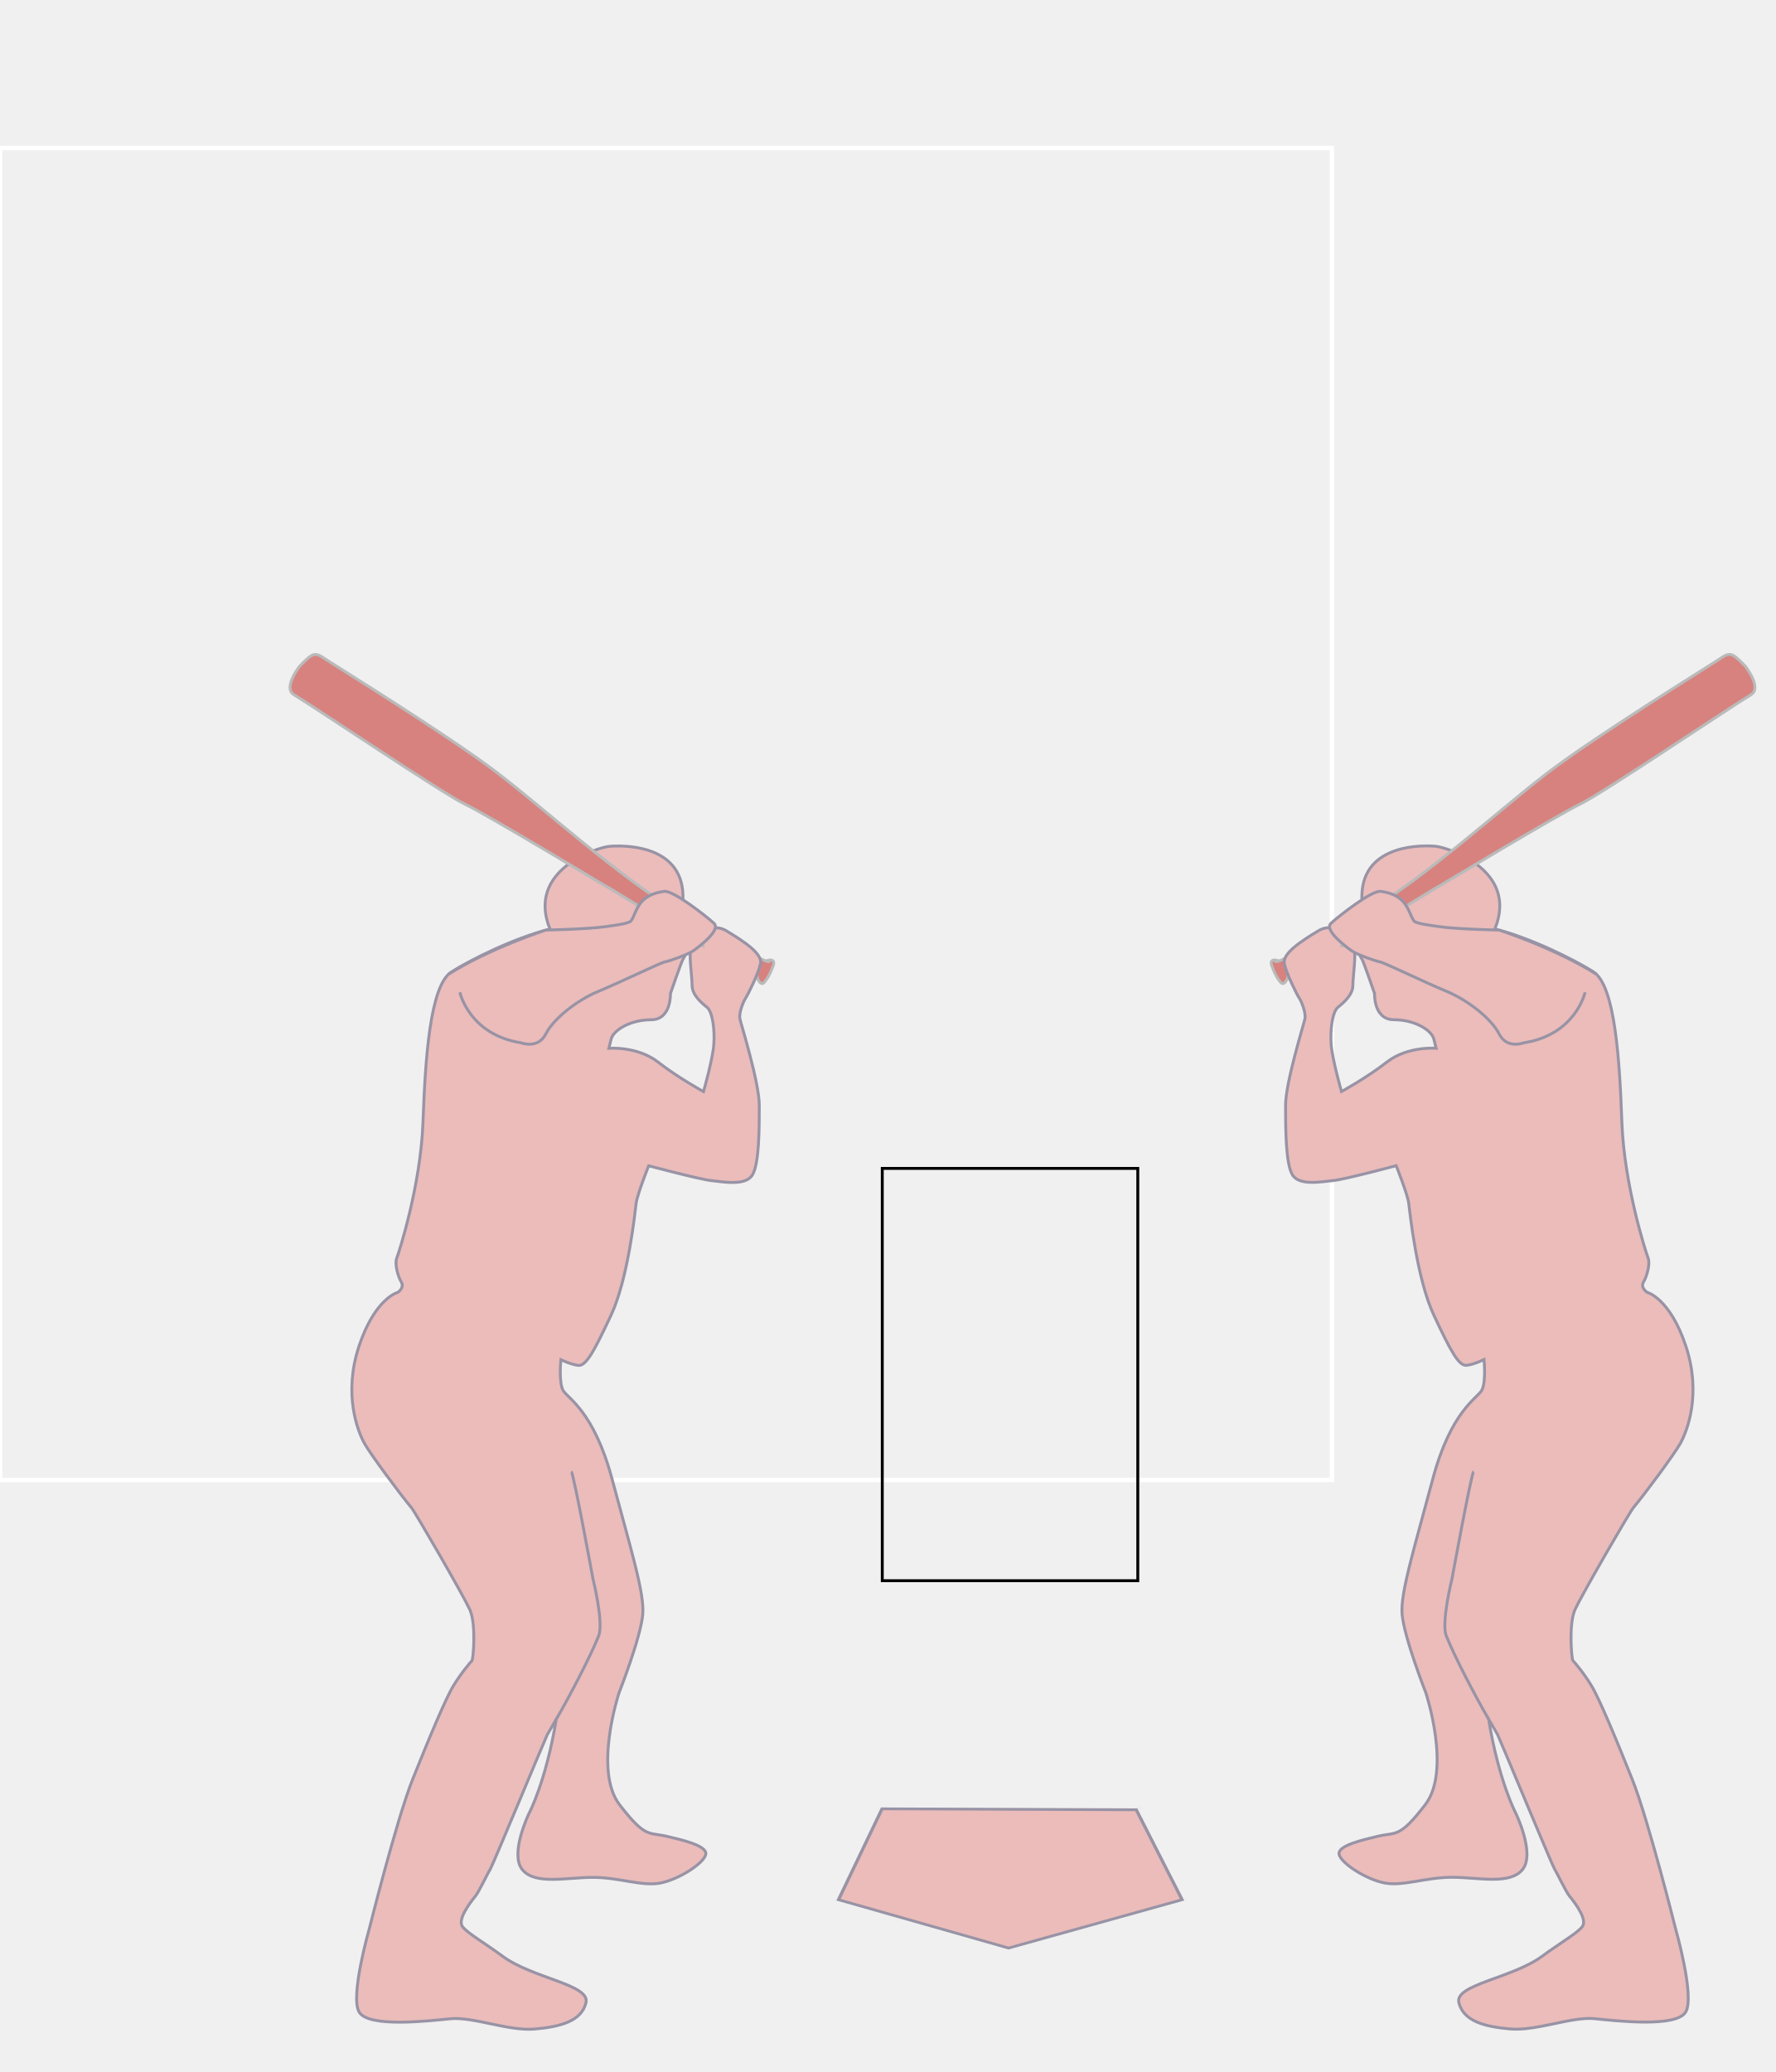
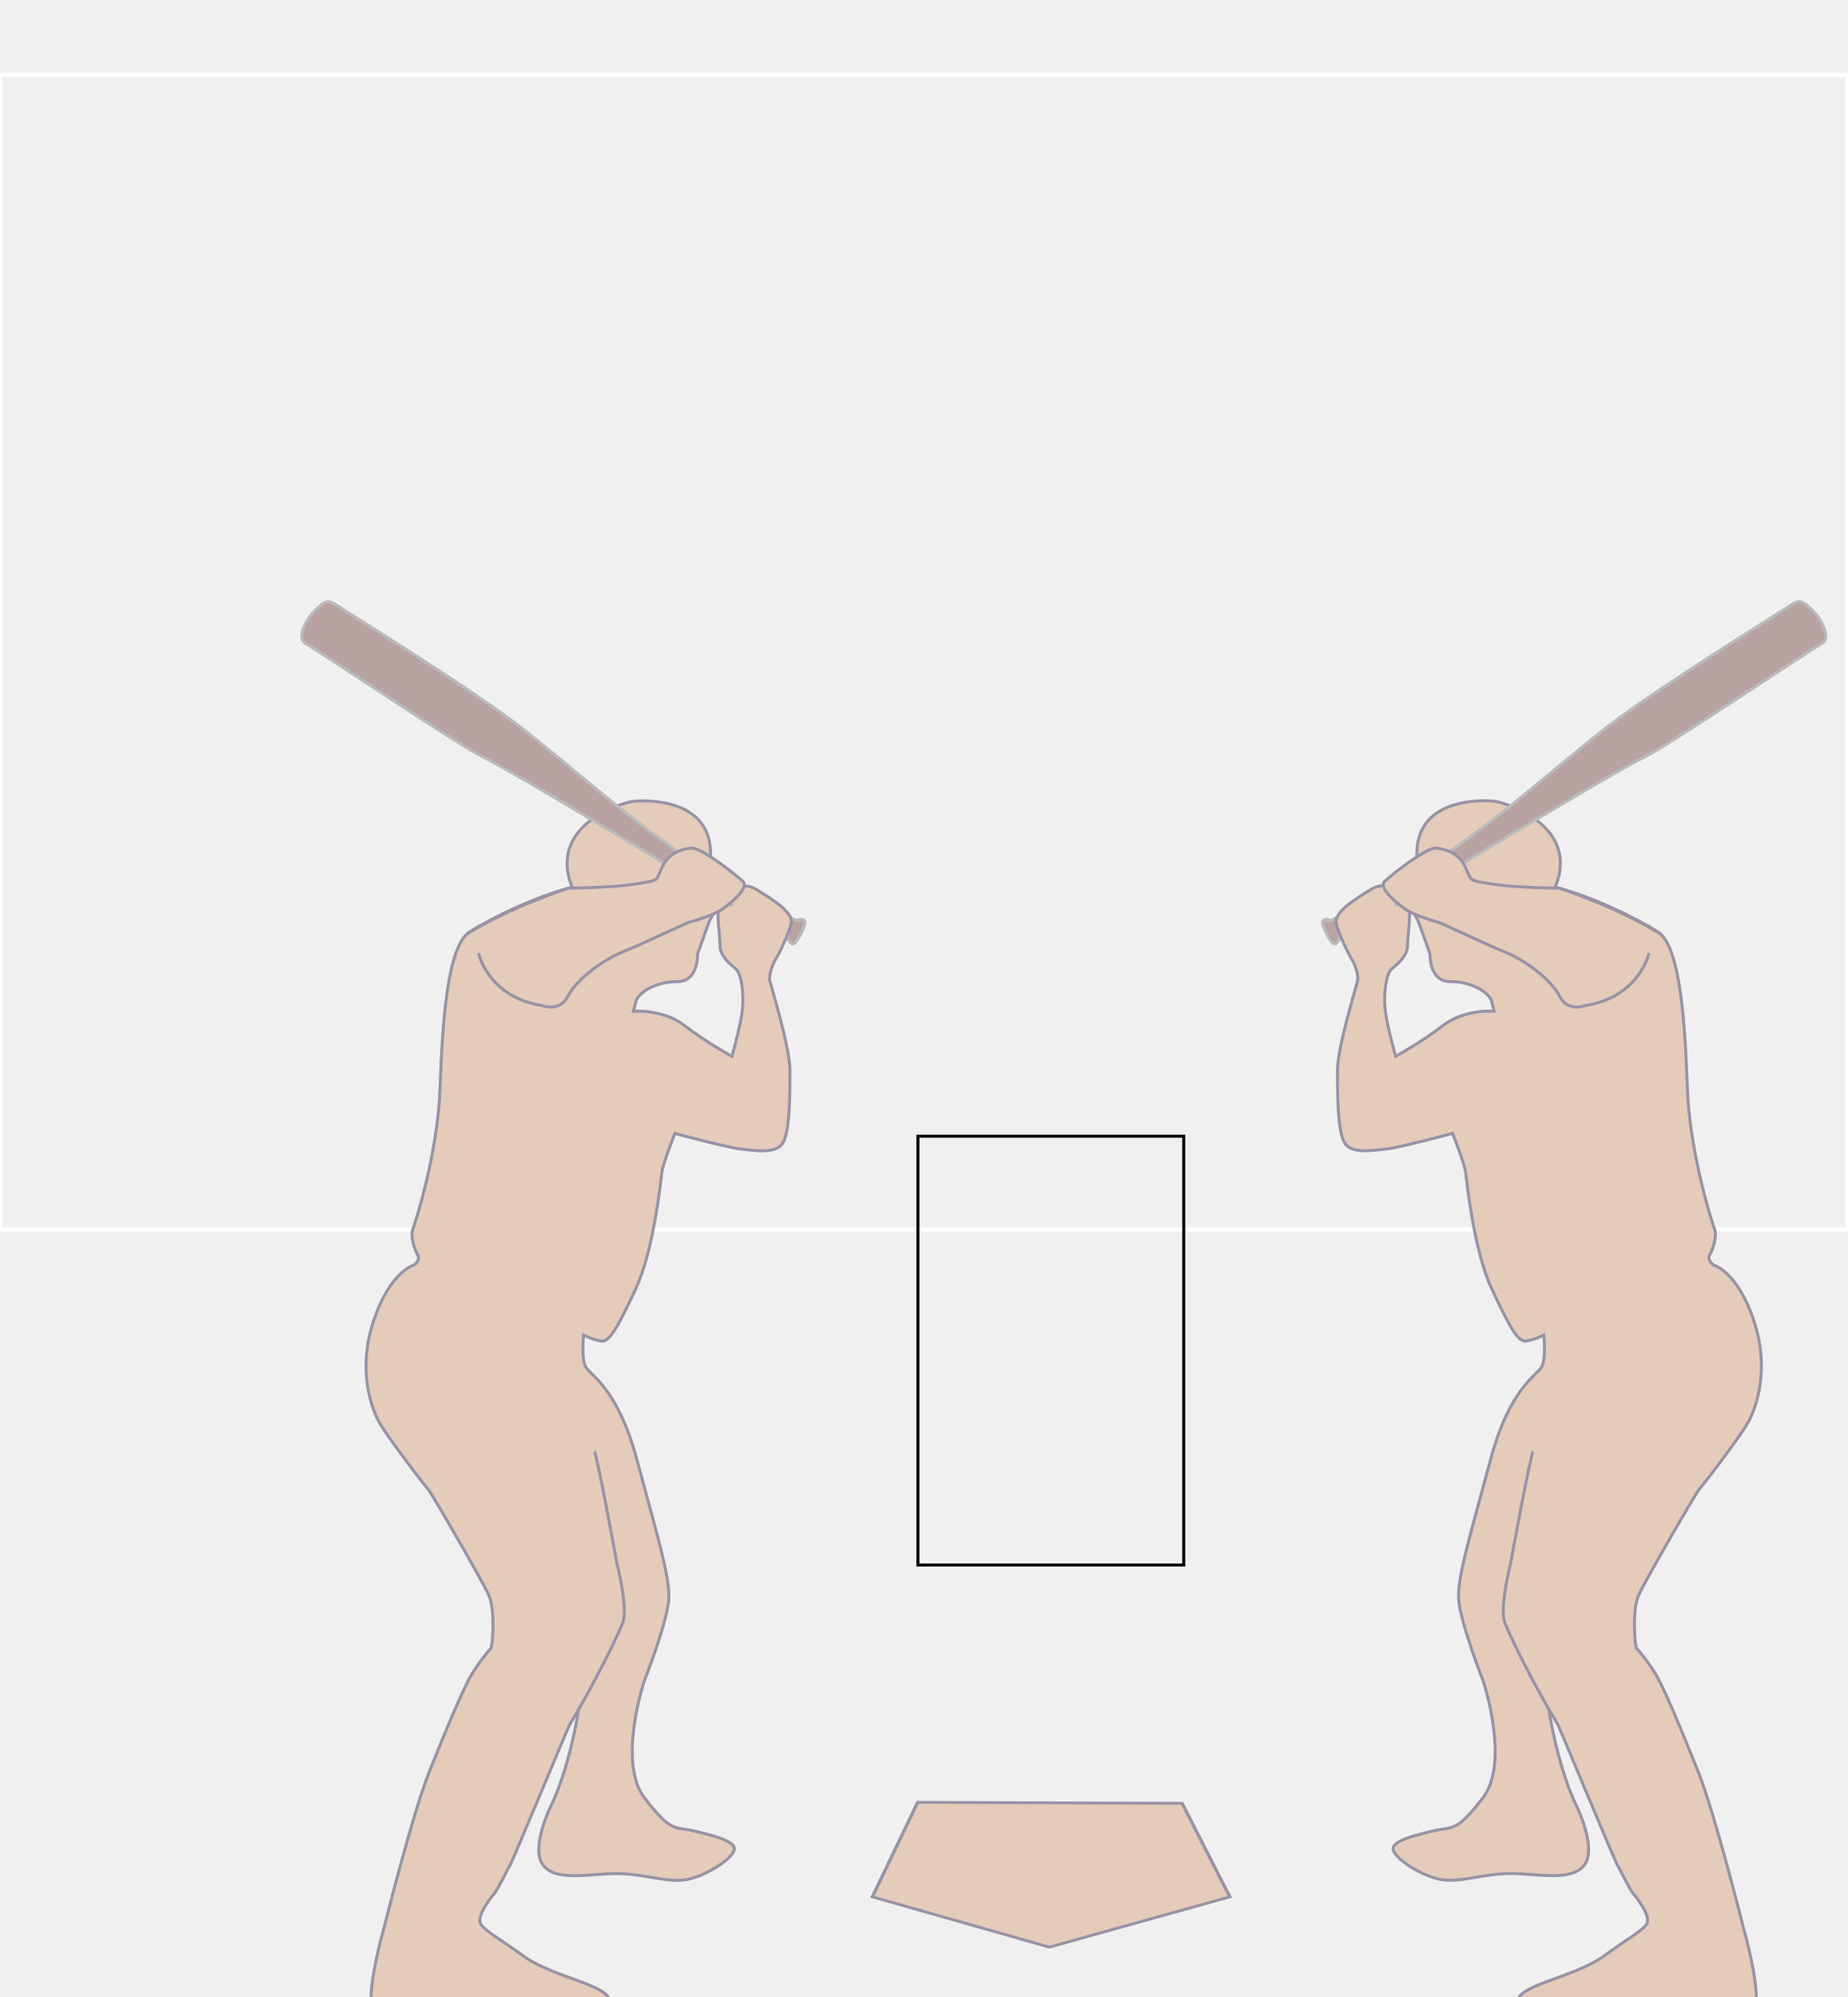
- <svg id="svg-1" width="300" height="350" viewBox=" 0 0 400 400">
-   <rect width="300" height="300" fill="none" stroke="#ffffff" />
+ <svg id="svg-1" width="370" height="400" viewBox=" 0 0 400 400">
+   <rect width="400" height="250" fill="none" stroke="#ffffff" />
  <g transform="scale(0.65) translate(100,175)">
    <rect width="500" height="500" fill="none" stroke="none"> </rect>
    <g>
      <defs>
-         <style id="overall-color">.e{fill:#ebbcba;stroke:#d6d6d6;}.e,.f{stroke-miterlimit:10;}.f{fill:#ebbcba;stroke:#bababa;}</style>
+         <style id="overall-color">.e{fill:#B9A2A2;stroke:#d6d6d6;}.e,.f{stroke-miterlimit:10;}.f{fill:#B9A2A2;stroke:#bababa;}</style>
      </defs>
      <g id="a" />
      <g id="b">
        <g id="c">
          <g id="d">
            <path class="f" d="M146.94,96.6c23.31,13.83,19.38,9.82,19.38,9.82,0,0,2.54-.65,1.58,1.98-.99,2.7-1.91,4.41-3.22,5.85-.96,1.05-2.31-1.11-2.31-2.3s-17.4-10.71-17.4-10.71" />
            <path class="e" d="M163.54,107.7c.79-3.56-5.93-7.9-11.85-11.46-1.97-1.18-3.8-1.23-5.38-.76l-9.64-5.56v-5.93c-.4-18.18-21.73-17.39-25.69-16.99-3.91,.39-28.75,8.15-20.4,28.64-11.95,2.93-27.14,10.42-34.13,14.83-7.51,4.74-9.09,30.43-9.88,52.16-.79,21.73-8.3,45.05-9.09,47.02-.79,1.98,.4,6.32,1.58,8.3s-1.19,3.56-1.19,3.56c0,0-7.9,1.98-13.44,18.57-5.53,16.6-.57,29.5,1.98,33.98,2.12,3.73,12.19,17.34,16.2,22.13,1.3,1.55,17.78,30.03,20.15,35.17s1.19,17.39,.79,17.78-3.52,3.97-6.33,8.52c-2.82,4.58-8.69,18.74-14.22,32.57s-15.02,51.77-15.02,51.77c0,0-6.72,23.31-3.56,28.85,3.16,5.53,23.71,3.16,31.61,2.37s20.15,4.35,29.24,3.56,16.2-2.77,17.78-9.09-18.33-8.4-28.85-16.11c-6.86-5.03-11.87-7.79-13.84-10.16-1.98-2.37,2.1-7.88,4.38-10.69,1.25-1.53,4.32-8.09,5.12-9.27,.79-1.19,18.97-45.05,19.76-46.63,.22-.43,1.43-2.47,3.14-5.41-3.56,21.65-9.46,32.68-9.46,32.68,0,0-6.72,13.83-2.37,19.36s15.41,2.77,24.5,2.77,16.99,3.16,23.31,1.98,15.02-6.72,15.81-9.88-8.96-5.24-13.44-6.32c-6.27-1.52-7.34,.87-16.43-10.98s-.18-38.72-.18-38.72c0,0,7.47-18.94,8.23-27.16,.68-7.25-4.27-23.12-10.6-46.82s-15.41-28.06-16.99-30.82-.79-10.67-.79-10.67c0,0,3.16,1.58,5.93,1.98s5.53-4.74,11.46-17.39c5.93-12.65,8.3-35.56,8.69-38.73,.4-3.16,4.35-13.04,4.35-13.04,0,0,17.78,4.74,21.73,5.14s11.85,1.98,14.23-1.98c2.37-3.95,2.37-16.2,2.37-24.1s-6.32-28.06-6.72-30.03,1.19-5.93,1.98-7.11c.79-1.19,4.35-8.3,5.14-11.85Zm-16.2,28.06c-.4,5.14-3.56,16.2-3.56,16.2,0,0-8.69-4.74-15.81-10.27-7.11-5.53-16.99-4.74-16.99-4.74l.79-3.16c.79-3.16,6.72-6.72,13.83-6.72s6.72-9.09,6.72-9.09c0,0,3.95-11.46,4.35-11.85,.27-.27,1.81-3.62,2.77-5.76,.46-1.01,1.37-.87,1.37-.87,.51,.03,.39-.85,.82-.85-.4,.45-.62,.76-.62,.76,0,0-.79,1.19-1.58,3.16s.4,9.48,.4,12.65,3.16,5.93,5.14,7.51c1.98,1.58,2.77,7.9,2.37,13.04Z" />
            <path class="e" d="M139.48,100.6c.46-1.01,.79-1.75,.79-1.75,.51,.03,.97,.04,1.41,.03" />
            <path class="e" d="M92.78,369.4c4.58-7.84,12-22.09,14.67-28.86,1.82-4.61-1.98-19.76-1.98-19.76,0,0-6.72-36.75-7.51-37.14" />
            <path class="f" d="M144.1,101.73s-34.4-21.36-34.76-21.3c0,0-40.7-24.5-48.21-28.06C53.62,48.82,9.59,19.08,1.86,14.44c-3.95-2.37,1.98-9.88,1.98-9.88C8.37-.06,8.97-.57,12.92,2.19c2.07,1.45,42.68,26.48,59.67,39.52s41.72,35.8,63.49,48.72" />
            <path class="e" d="M59.34,117.54c.09,.26,3.33,14.72,21.29,17.52,0,0,5.78,2.28,8.5-3.07s10.86-11.74,18.31-14.81c7.45-3.07,21.46-9.9,22.95-10.16s8.06-2.54,9.99-3.94c1.93-1.4,9.55-7.1,7.01-9.46s-14.02-11.39-17.17-11.04-6.31,1.58-8.23,4.03c-1.93,2.45-2.63,5.96-3.68,6.48s-2.28,.88-8.76,1.75-20.28,1.14-20.28,1.14c.21-.18-19.86,6.44-33.92,15.37" />
          </g>
        </g>
      </g>
      <defs>
-         <style id="bat-color">.e{fill:#d7827e;stroke:#d6d6d6;}.e,.f{stroke-miterlimit:10;}.f{fill:#d7827e;stroke:#bababa;}</style>
+         <style id="bat-color">.e{fill:#B9A2A2;stroke:#d6d6d6;}.e,.f{stroke-miterlimit:10;}.f{fill:#B9A2A2;stroke:#bababa;}</style>
      </defs>
      <g id="a" />
      <g id="b" transform="translate(340, 0)">
        <g id="c">
          <g id="d">
            <path class="f" d="M21.68,96.6C-1.64,110.43,2.3,106.42,2.3,106.42c0,0-2.54-.65-1.58,1.98,.99,2.7,1.91,4.41,3.22,5.85,.96,1.05,2.31-1.11,2.31-2.3s17.4-10.71,17.4-10.71"> </path>
            <path class="e" d="M10.22,119.55c.79,1.19,2.37,5.14,1.98,7.11s-6.72,22.13-6.72,30.03c0,7.9,0,20.15,2.37,24.1s10.27,2.37,14.23,1.98,21.73-5.14,21.73-5.14c0,0,3.95,9.88,4.35,13.04,.4,3.16,2.77,26.08,8.69,38.73,5.93,12.65,8.69,17.78,11.46,17.39s5.93-1.98,5.93-1.98c0,0,.79,7.9-.79,10.67s-10.67,7.11-16.99,30.82c-6.32,23.71-11.28,39.57-10.6,46.82,.77,8.21,8.23,27.16,8.23,27.16,0,0,8.91,26.87-.18,38.72s-10.16,9.46-16.43,10.98c-4.48,1.09-14.23,3.16-13.44,6.32,.79,3.16,9.48,8.69,15.81,9.88s14.23-1.98,23.31-1.98,20.15,2.77,24.5-2.77c4.35-5.53-2.37-19.36-2.37-19.36,0,0-5.9-11.02-9.46-32.68,1.71,2.94,2.93,4.98,3.14,5.41,.79,1.58,18.97,45.44,19.76,46.63s3.87,7.74,5.12,9.27c2.28,2.8,6.36,8.32,4.38,10.69s-6.98,5.13-13.84,10.16c-10.51,7.71-30.43,9.79-28.85,16.11,1.58,6.32,8.69,8.3,17.78,9.09,9.09,.79,21.34-4.35,29.24-3.56s28.45,3.16,31.61-2.37c3.16-5.53-3.56-28.85-3.56-28.85,0,0-9.48-37.94-15.02-51.77-5.53-13.83-11.4-28-14.22-32.57-2.8-4.56-5.93-8.13-6.33-8.52s-1.58-12.65,.79-17.78,18.85-33.62,20.15-35.17c4.01-4.79,14.08-18.4,16.2-22.13,2.55-4.48,7.51-17.39,1.98-33.98-5.53-16.6-13.44-18.57-13.44-18.57,0,0-2.37-1.58-1.19-3.56,1.19-1.98,2.37-6.32,1.58-8.3s-8.3-25.29-9.09-47.02-2.37-47.42-9.88-52.16c-6.99-4.41-22.18-11.9-34.13-14.83,8.34-20.49-16.49-28.24-20.4-28.64-3.95-.4-25.29-1.19-25.69,16.99v5.93l-9.64,5.56c-1.58-.46-3.41-.42-5.38,.76-5.93,3.56-12.65,7.9-11.85,11.46s4.35,10.67,5.14,11.85Zm13.44,3.16c1.98-1.58,5.14-4.35,5.14-7.51,0-3.16,1.19-10.67,.4-12.65-.79-1.98-1.58-3.16-1.58-3.16,0,0-.22-.31-.62-.76,.43,0,.31,.88,.82,.85,0,0,.92-.15,1.37,.87,.96,2.13,2.5,5.49,2.77,5.76,.4,.4,4.35,11.85,4.35,11.85,0,0-.4,9.09,6.72,9.09s13.04,3.56,13.83,6.72l.79,3.16s-9.88-.79-16.99,4.74c-7.11,5.53-15.81,10.27-15.81,10.27,0,0-3.16-11.06-3.56-16.2-.4-5.14,.4-11.46,2.37-13.04Z"> </path>
            <path class="e" d="M29.14,100.6c-.46-1.01-.79-1.75-.79-1.75-.51,.03-.97,.04-1.41,.03"> </path>
            <path class="e" d="M75.84,369.4c-4.58-7.84-12-22.09-14.67-28.86-1.82-4.61,1.98-19.76,1.98-19.76,0,0,6.72-36.75,7.51-37.14"> </path>
            <path class="f" d="M24.52,101.73s34.4-21.36,34.76-21.3c0,0,40.7-24.5,48.21-28.06,7.51-3.56,51.55-33.3,59.27-37.94,3.95-2.37-1.98-9.88-1.98-9.88-4.54-4.62-5.14-5.14-9.09-2.37-2.07,1.45-42.68,26.48-59.67,39.52-16.99,13.04-41.72,35.8-63.49,48.72"> </path>
            <path class="e" d="M109.28,117.54c-.09,.26-3.33,14.72-21.29,17.52,0,0-5.78,2.28-8.5-3.07s-10.86-11.74-18.31-14.81-21.46-9.9-22.95-10.16-8.06-2.54-9.99-3.94c-1.93-1.4-9.55-7.1-7.01-9.46s14.02-11.39,17.17-11.04,6.31,1.58,8.23,4.03c1.93,2.45,2.63,5.96,3.68,6.48s2.28,.88,8.76,1.75c6.48,.88,20.28,1.14,20.28,1.14-.21-.18,19.86,6.44,33.92,15.37"> </path>
          </g>
        </g>
      </g>
      <defs>
-         <style id="overall-color">.e{fill:#ebbcba;stroke:#9893a5;stroke-miterlimit:10;}</style>
+         <style id="overall-color">.e{fill:#e5cbba;stroke:#9893a5;stroke-miterlimit:10;}</style>
      </defs>
      <g id="a"> </g>
      <g id="b" transform="translate(190, 400) scale(1.13, 0.954)">
        <g id="c">
          <path id="d" class="e" d="M.5,33.51s52.15,17.56,52.15,17.56l53.21-17.56L91.81,.85,13.85,.5,.5,33.51Z"> </path>
        </g>
      </g>
      <g id="strikeZone">
        <rect class="strike-zone" x="205.729" width="88.541" y="178.571" height="142.857" fill-opacity="0.001" stroke-opacity="1" style="fill: none; stroke: rgb(0, 0, 0);"> </rect>
      </g>
    </g>
    <g> </g>
  </g>
</svg>
